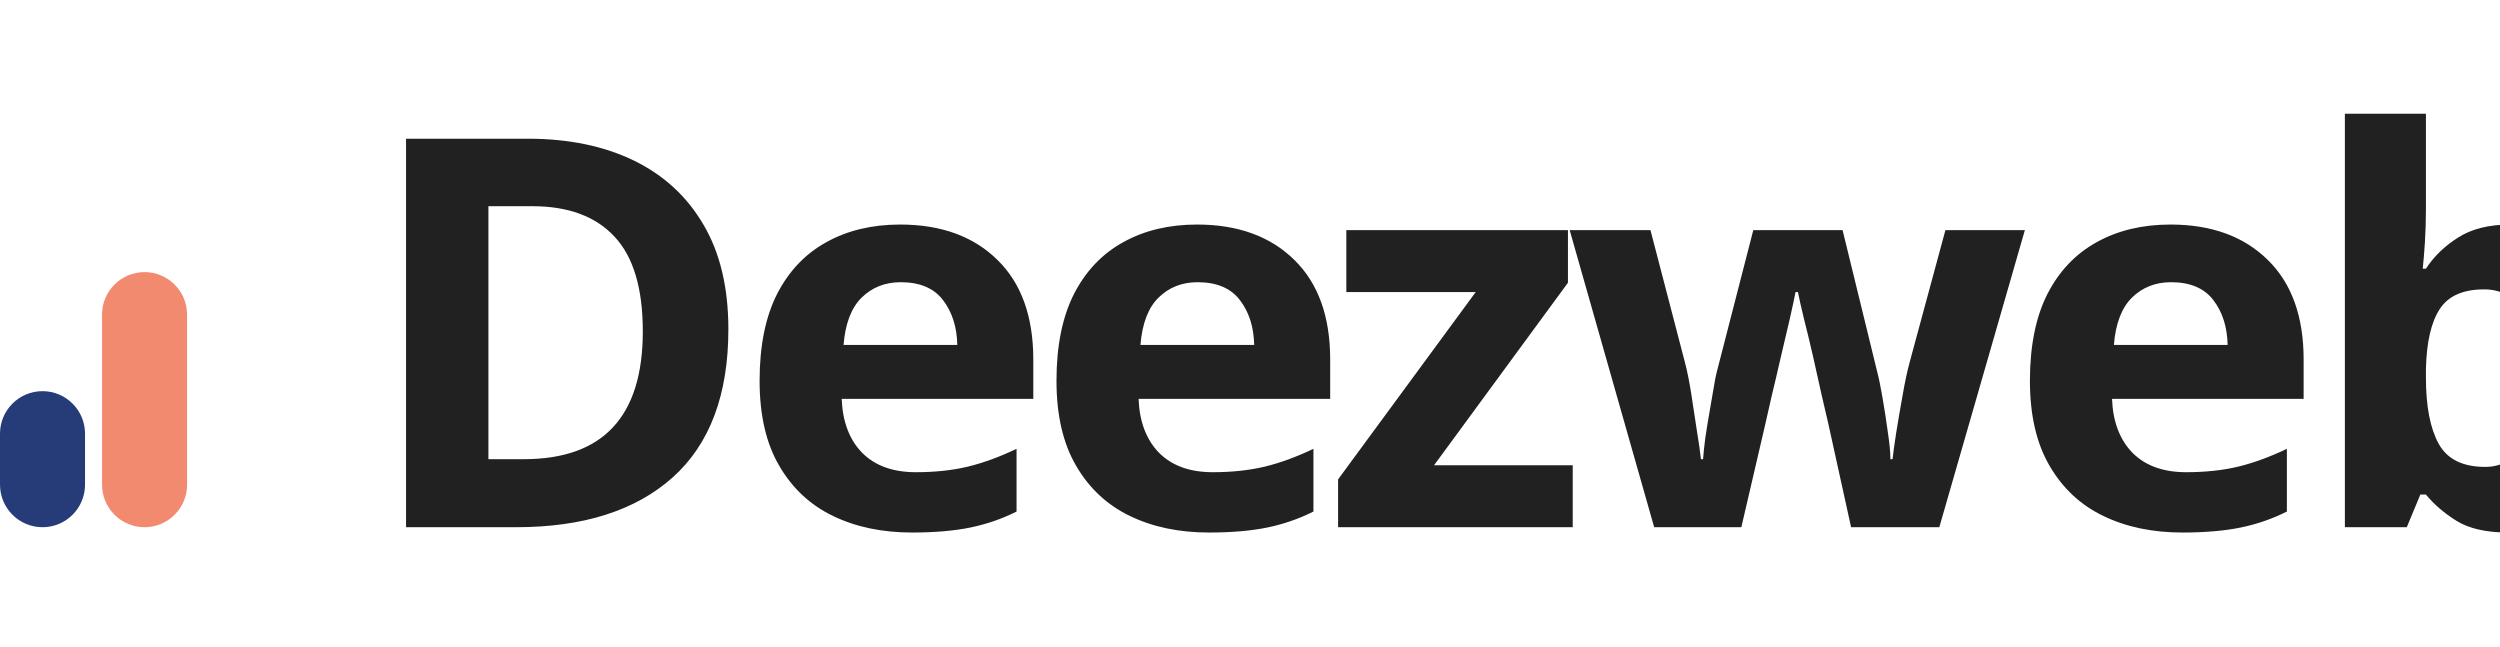
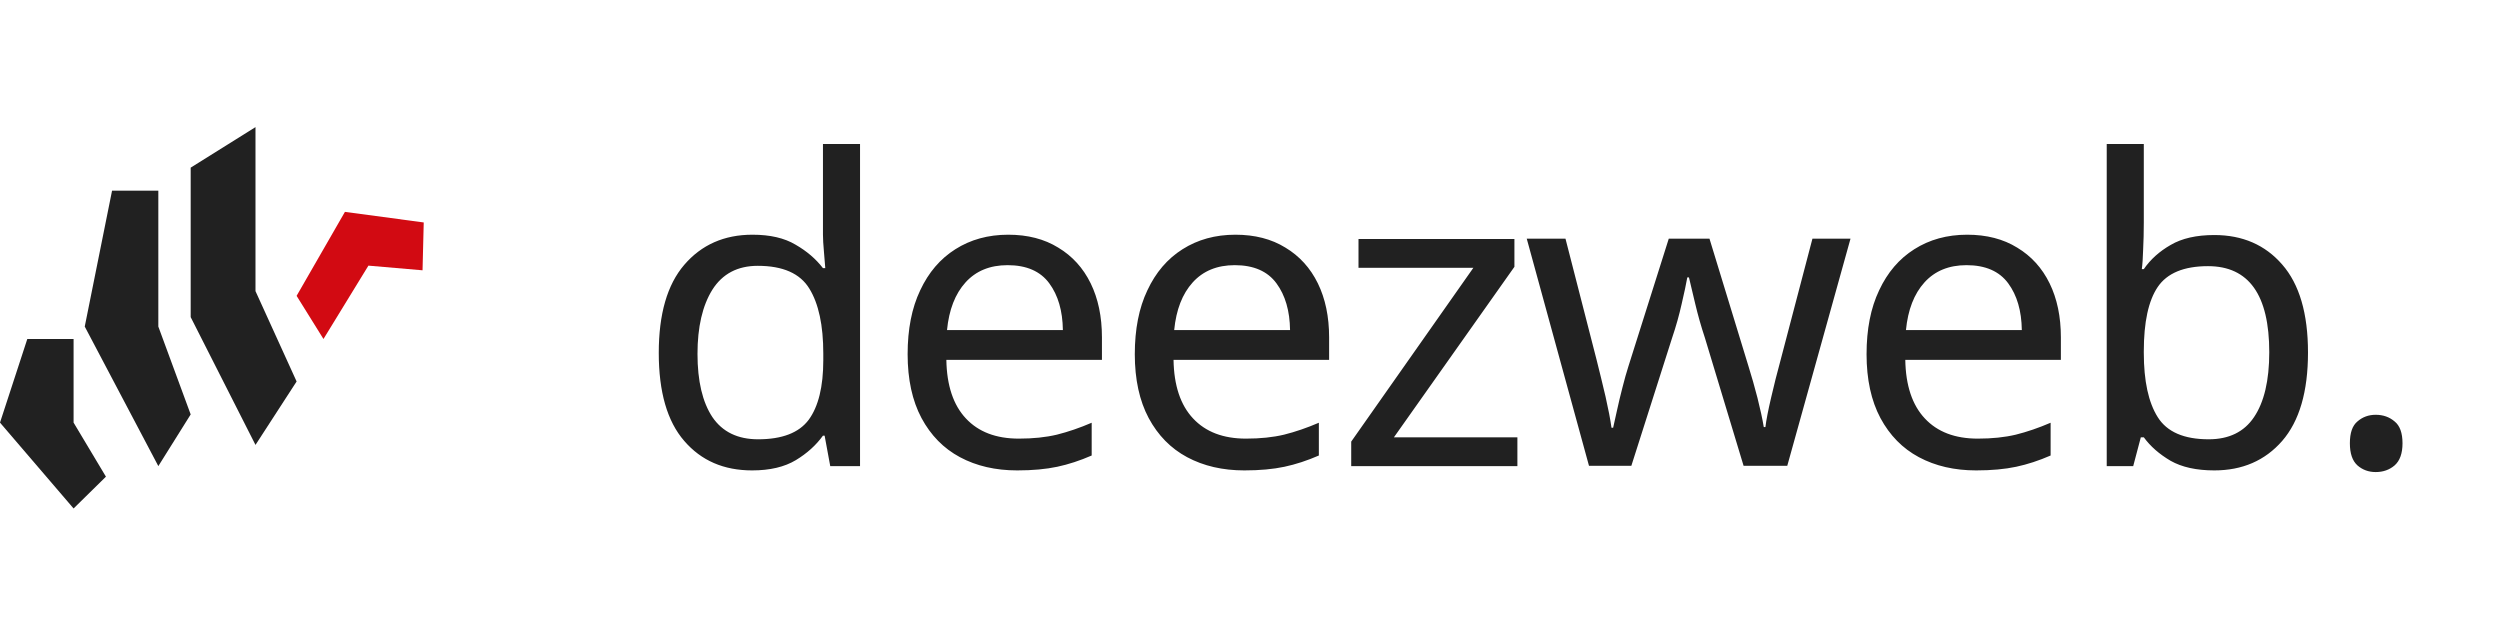
- <svg xmlns="http://www.w3.org/2000/svg" width="147px" height="38px" viewBox="0 0 147 38" version="1.1">
+ <svg xmlns="http://www.w3.org/2000/svg" width="118px" height="30px" viewBox="0 0 118 30" version="1.1">
  <g id="Page-1" stroke="none" stroke-width="1" fill="none" fill-rule="evenodd">
-     <g id="Artboard" transform="translate(-714, -439)">
-       <g id="Group-2" transform="translate(714, 439)">
-         <text id="Deezweb" font-family="ProximaNova-Bold, Proxima Nova" font-size="32" font-weight="bold" letter-spacing="-1.455" fill="#212121">
-           <tspan x="21" y="31">Deezweb</tspan>
+     <g id="Artboard" transform="translate(-539, -465)">
+       <g id="Group" transform="translate(539, 465)">
+         <text id="deezweb." font-family="Prompt-Medium, Prompt" font-size="20" font-weight="400" letter-spacing="-0.556" fill="#212121">
+           <tspan x="30" y="22">deezweb.</tspan>
        </text>
-         <g id="Group" transform="translate(0, 16)">
-           <rect id="Rectangle" fill="#F28A70" x="6" y="0" width="5" height="15" rx="2.5" />
-           <rect id="Rectangle-Copy" fill="#253C78" x="0" y="7" width="5" height="8" rx="2.5" />
+         <g id="Icon" transform="translate(0, 6)">
+           <polygon id="Path" fill="#212121" points="5.289 3 4 9.414 7.473 16 9 13.561 7.473 9.414 7.473 3" />
+           <polygon id="Path-Copy" fill="#212121" points="1.289 10 0 13.947 3.473 18 5 16.499 3.473 13.947 3.473 10" />
+           <polygon id="Path-Copy" fill="#D20A12" transform="translate(17, 7) rotate(90) translate(-17, -7) " points="14.5 4 14 7.719 17.964 10 20 8.732 16.538 6.611 16.758 4.056" />
+           <polygon id="Path-2" fill="#212121" points="12.059 0 9 1.913 9 8.968 12.059 15 14 12.006 12.059 7.741" />
        </g>
      </g>
    </g>
  </g>
</svg>
